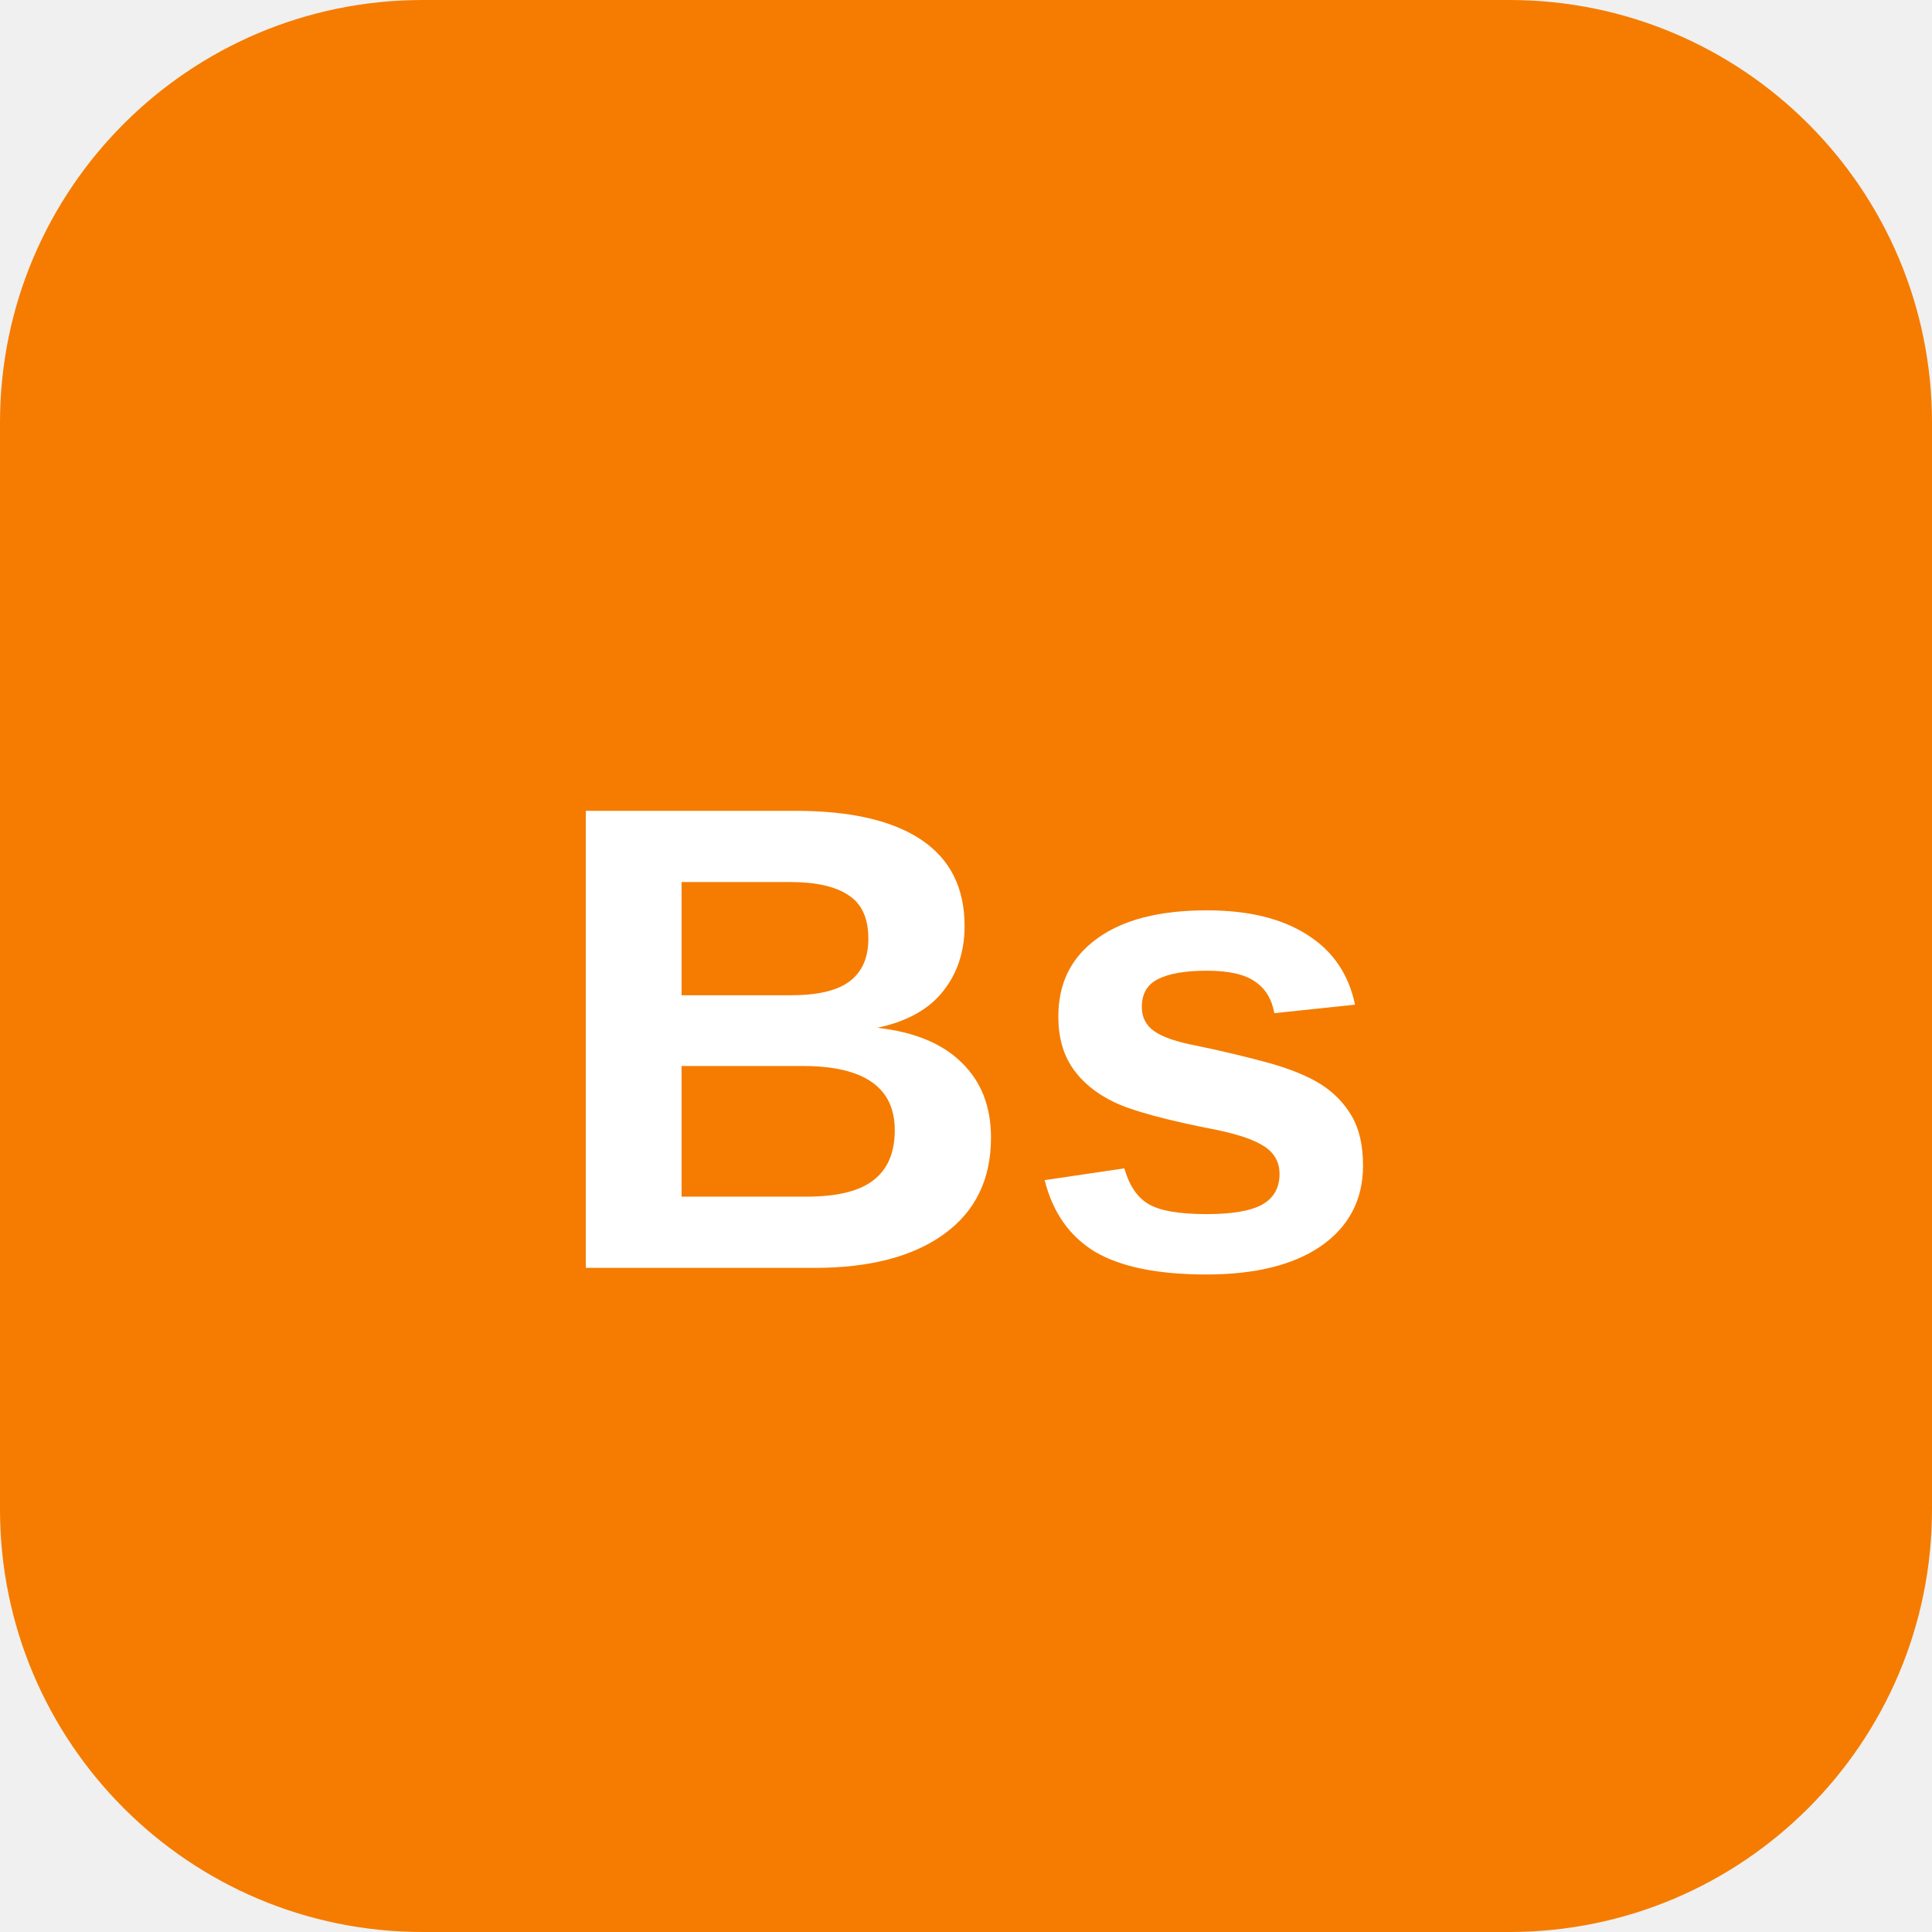
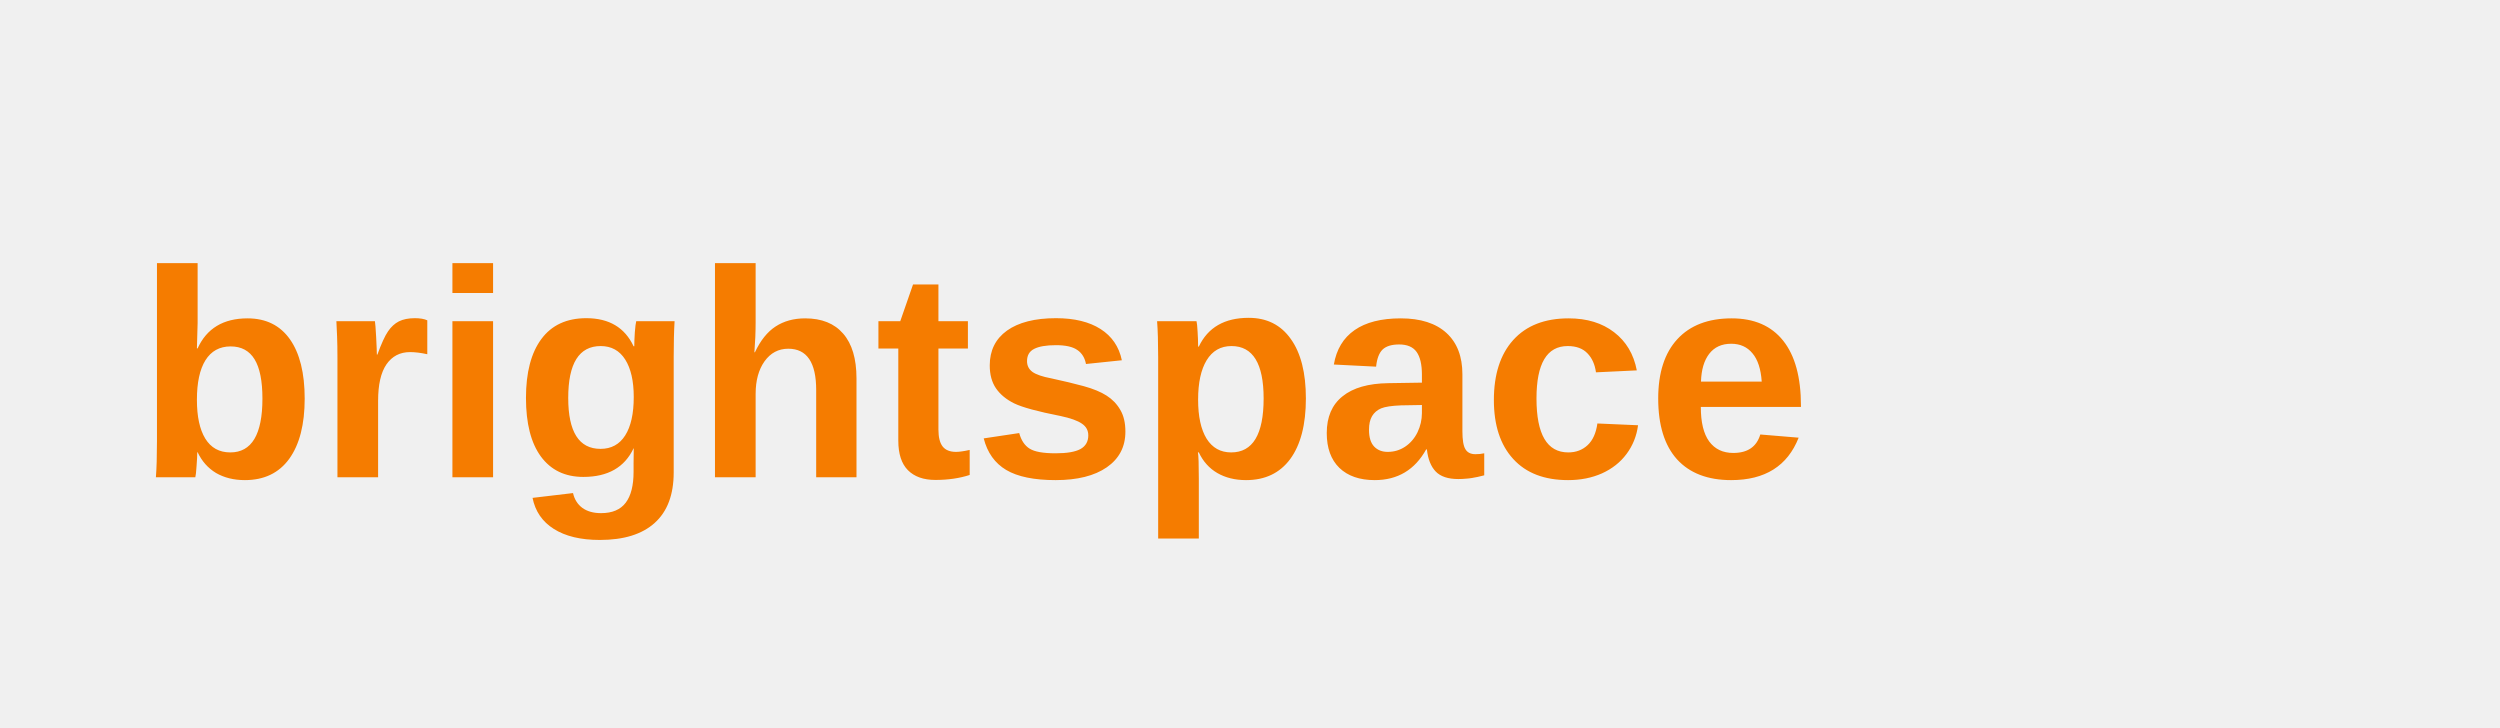
- <svg xmlns="http://www.w3.org/2000/svg" viewBox="0 0 64 64" fill="none">
-   <rect width="64" height="64" rx="14" fill="#F57C00" />
-   <text x="32" y="42" text-anchor="middle" font-family="Arial,sans-serif" font-size="22" font-weight="700" fill="#fff">Bs</text>
+ <svg xmlns="http://www.w3.org/2000/svg" viewBox="0 0 220 64" role="img" aria-label="brightspace">
+   <text x="12" y="42" font-family="Arial, Helvetica, sans-serif" font-size="26" font-weight="700" fill="#F57C00">brightspace</text>
</svg>
